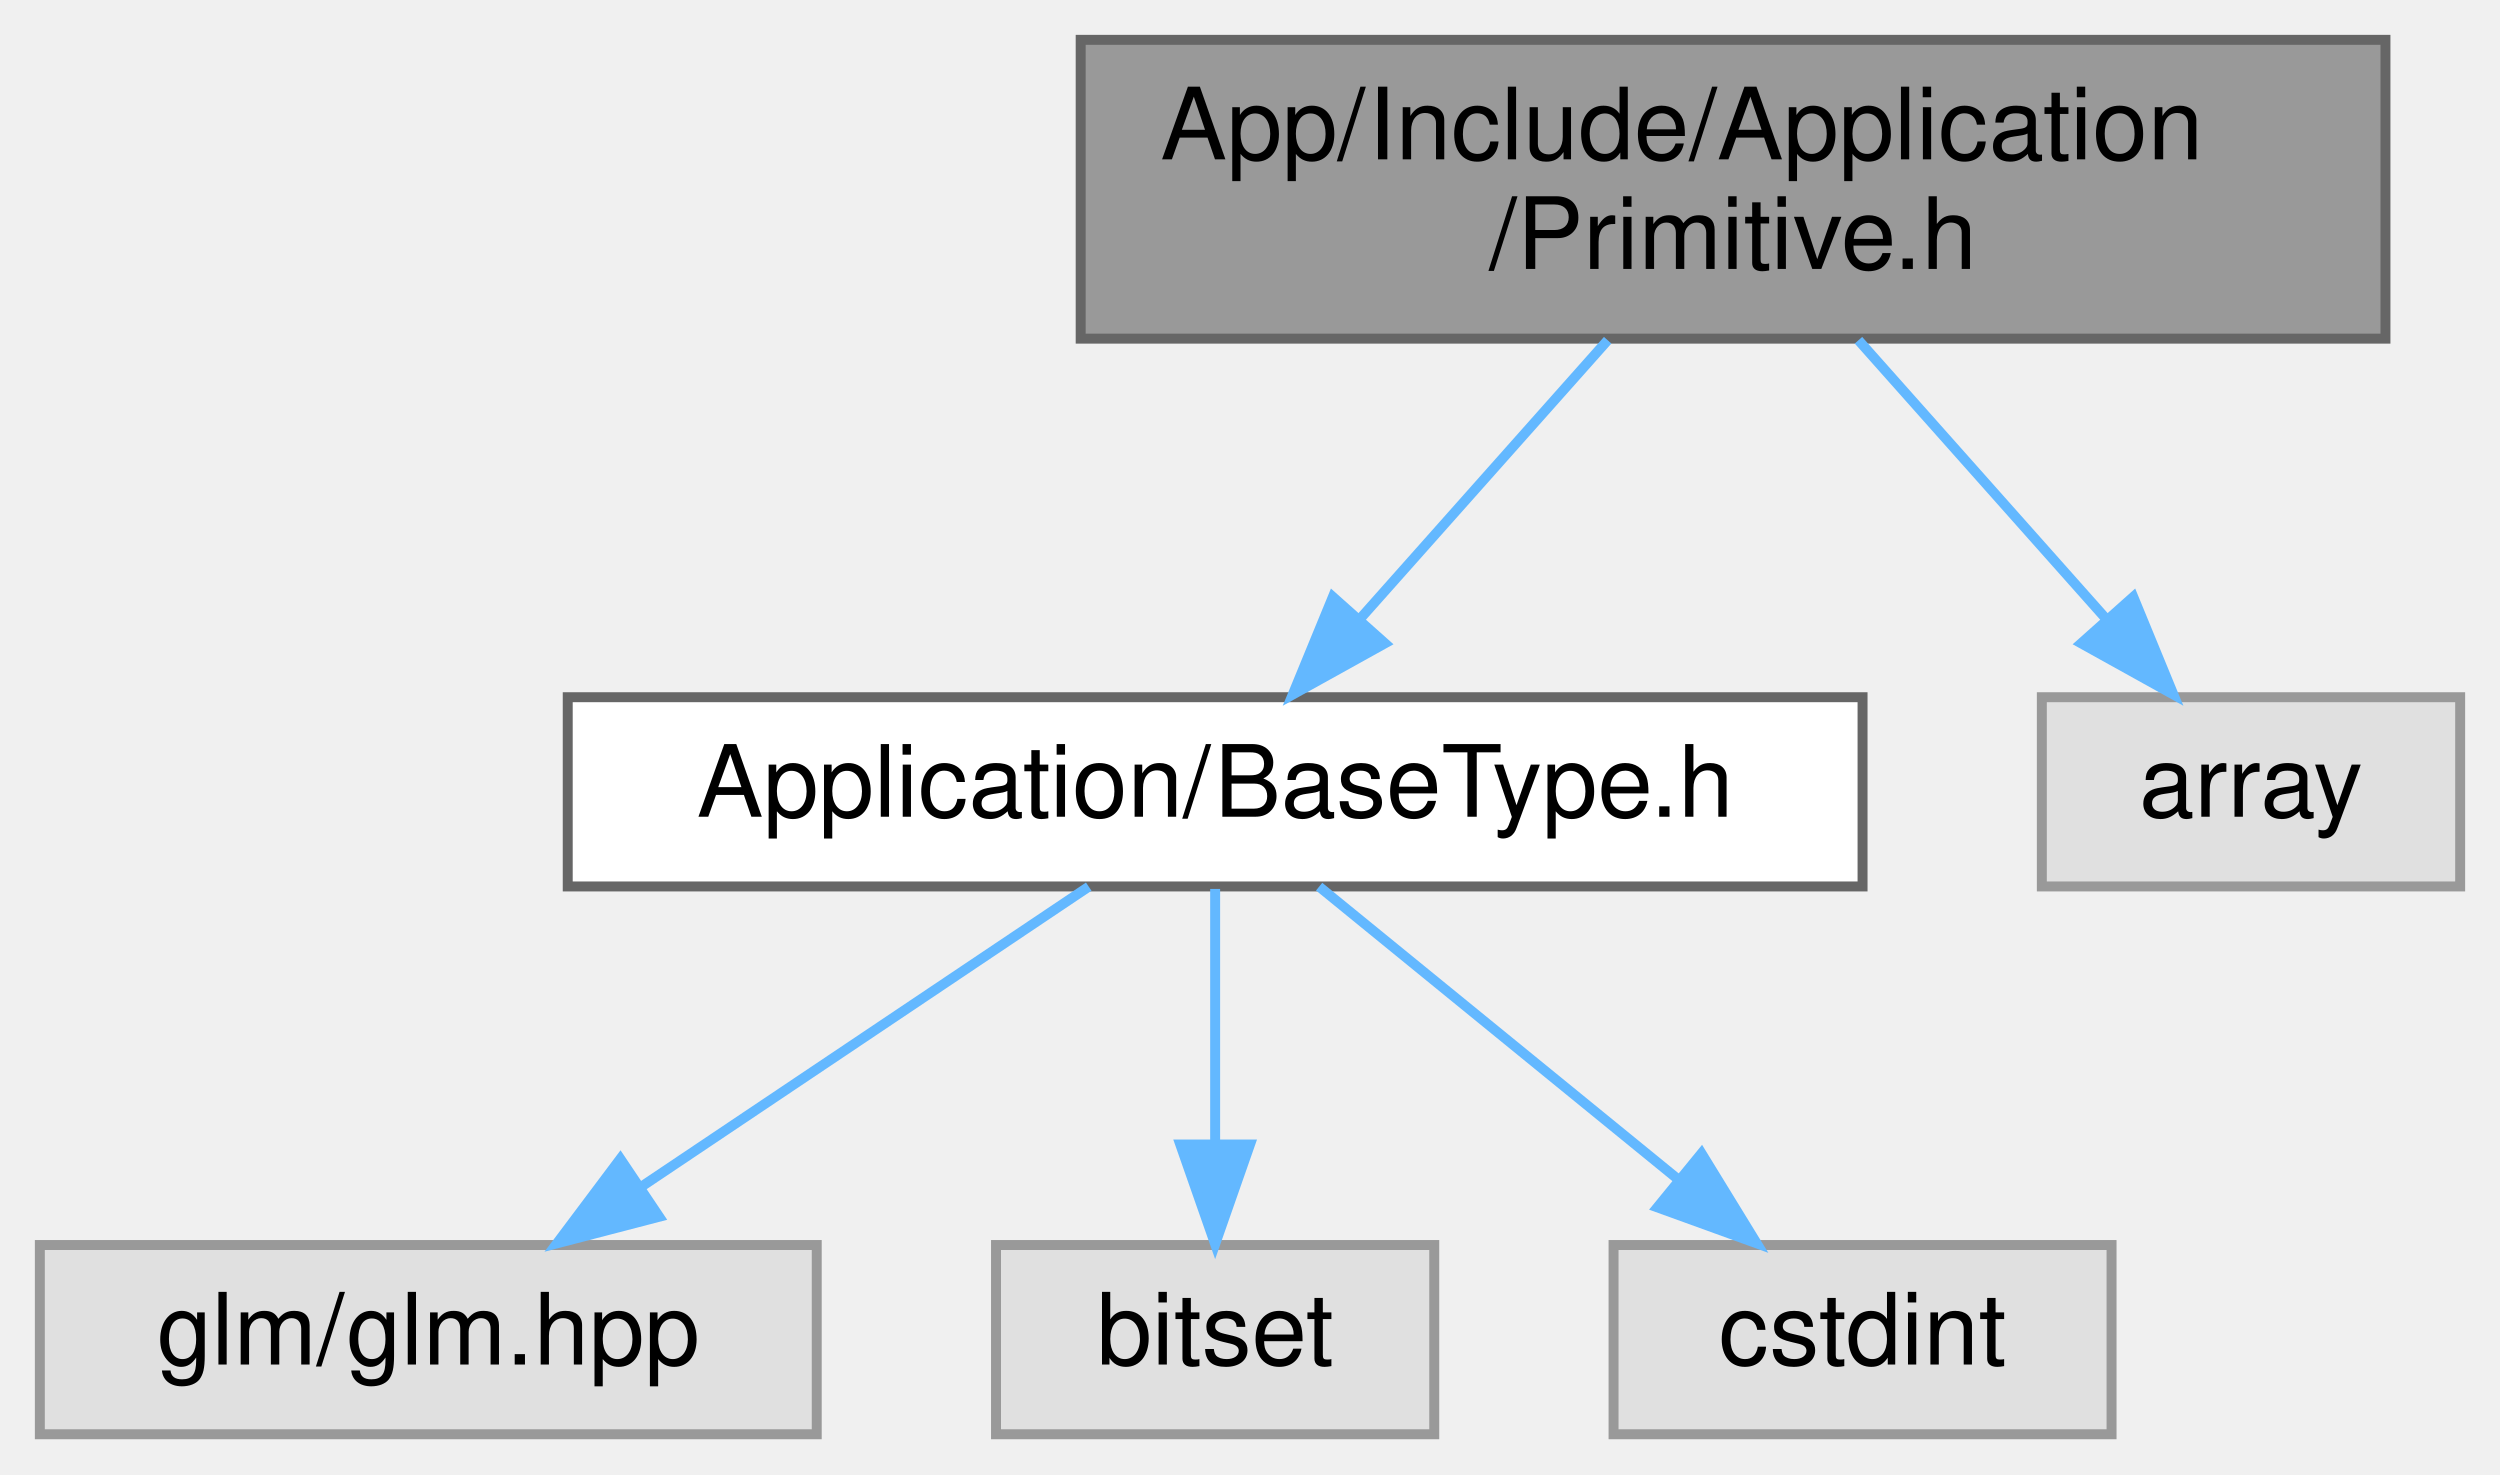
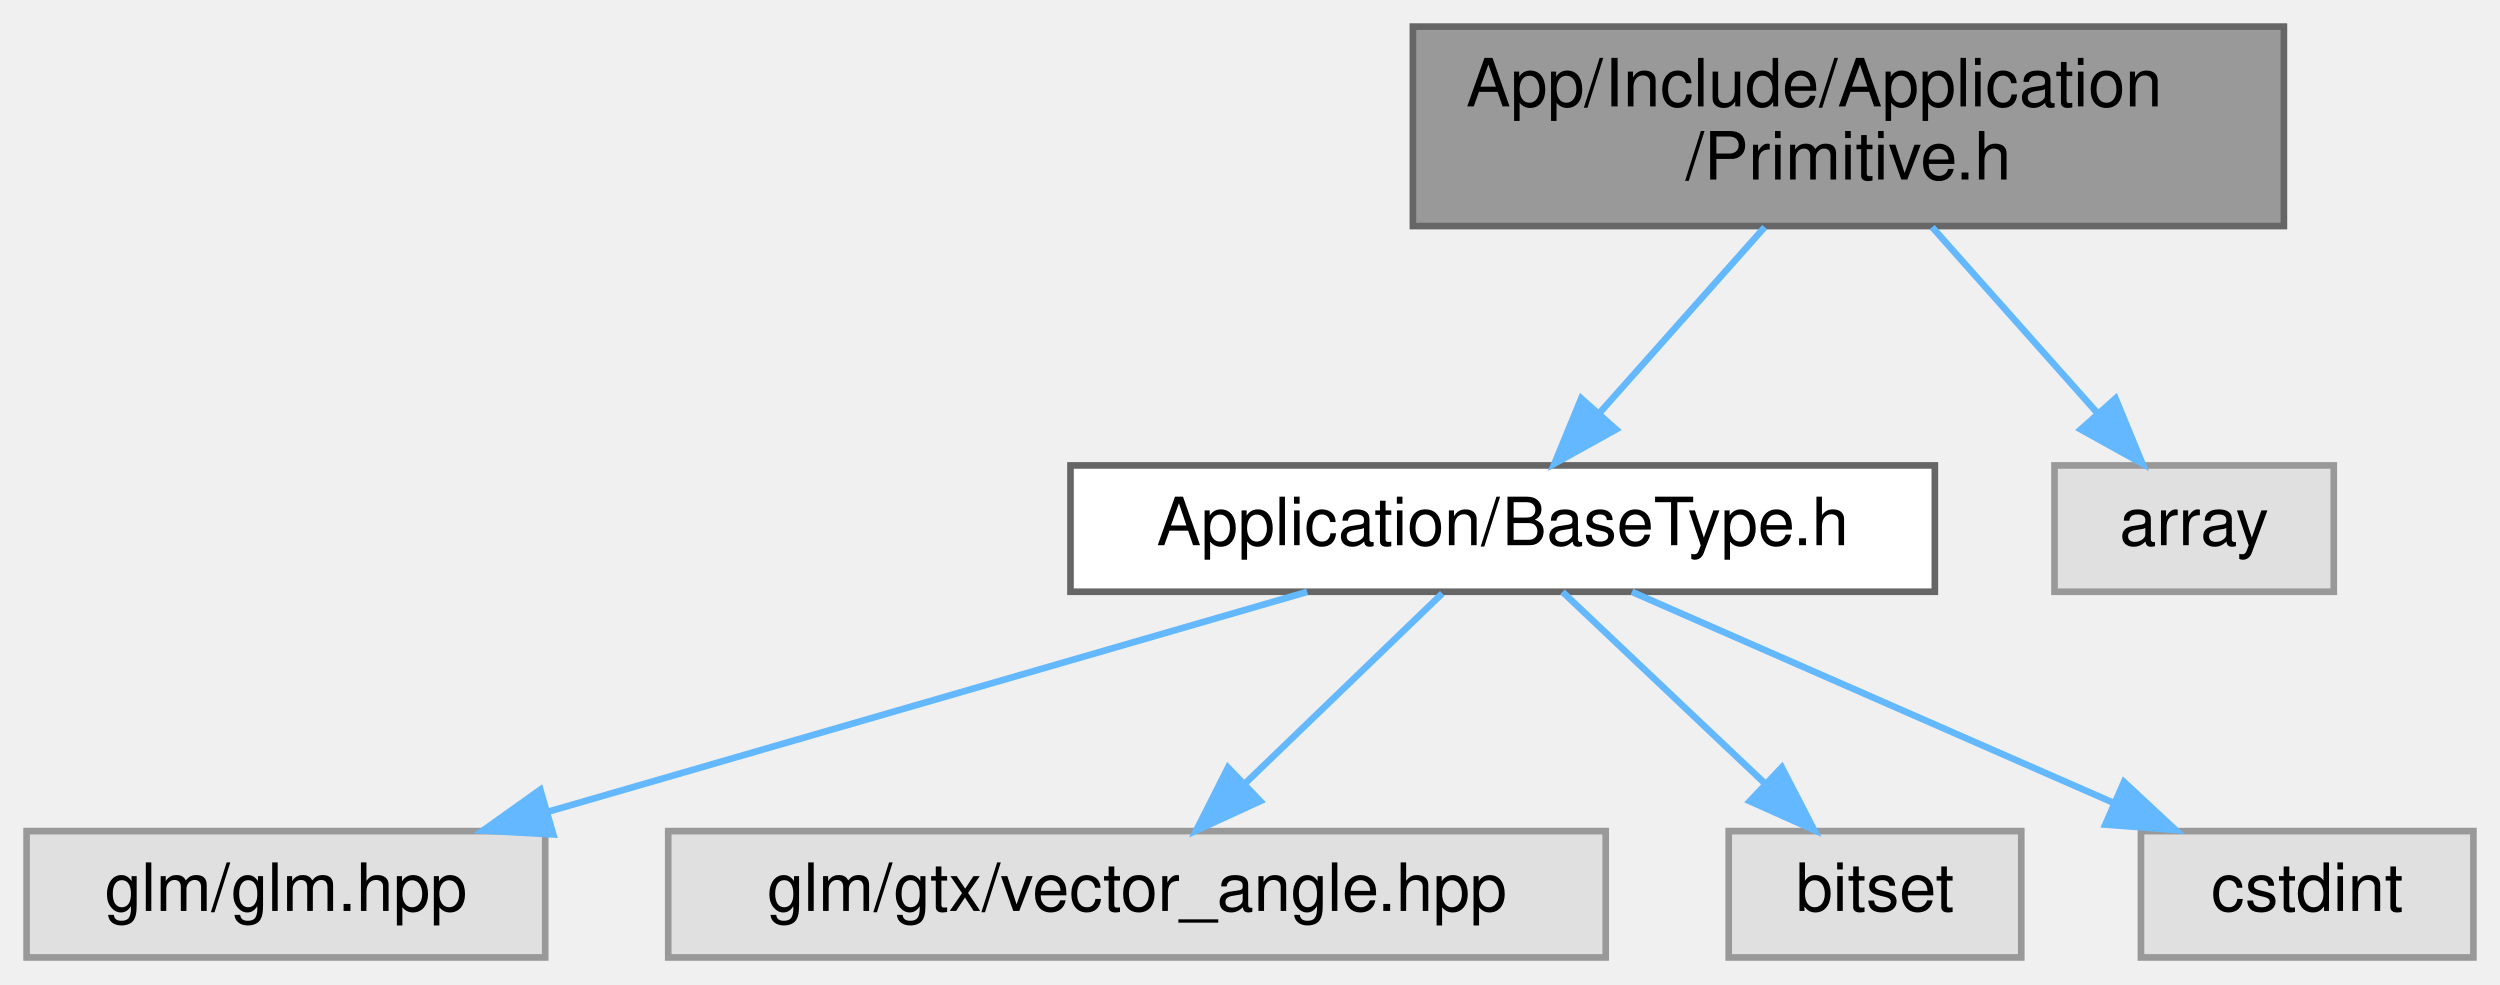
- <svg xmlns="http://www.w3.org/2000/svg" xmlns:xlink="http://www.w3.org/1999/xlink" width="251pt" height="148pt" viewBox="0.00 0.00 251.00 148.00">
+ <svg xmlns="http://www.w3.org/2000/svg" xmlns:xlink="http://www.w3.org/1999/xlink" width="376pt" height="148pt" viewBox="0.00 0.00 376.00 148.00">
  <g id="graph0" class="graph" transform="scale(1 1) rotate(0) translate(4 144)">
    <g id="Node000001" class="node">
      <g id="a_Node000001">
        <a xlink:title=" ">
-           <polygon fill="#999999" stroke="#666666" points="235.5,-140 104.5,-140 104.5,-110 235.5,-110 235.5,-140" />
-           <text text-anchor="start" x="112.5" y="-128" font-family="Helvetica,sans-Serif" font-size="10.00">App/Include/Application</text>
-           <text text-anchor="middle" x="170" y="-117" font-family="Helvetica,sans-Serif" font-size="10.00">/Primitive.h</text>
+           <polygon fill="#999999" stroke="#666666" points="339.5,-140 208.5,-140 208.5,-110 339.5,-110 339.5,-140" />
+           <text text-anchor="start" x="216.5" y="-128" font-family="Helvetica,sans-Serif" font-size="10.00">App/Include/Application</text>
+           <text text-anchor="middle" x="274" y="-117" font-family="Helvetica,sans-Serif" font-size="10.00">/Primitive.h</text>
        </a>
      </g>
    </g>
    <g id="Node000002" class="node">
      <g id="a_Node000002">
        <a xlink:href="BaseType_8h.html" target="_top" xlink:title=" ">
-           <polygon fill="white" stroke="#666666" points="183,-74 53,-74 53,-55 183,-55 183,-74" />
-           <text text-anchor="middle" x="118" y="-62" font-family="Helvetica,sans-Serif" font-size="10.00">Application/BaseType.h</text>
+           <polygon fill="white" stroke="#666666" points="287,-74 157,-74 157,-55 287,-55 287,-74" />
+           <text text-anchor="middle" x="222" y="-62" font-family="Helvetica,sans-Serif" font-size="10.00">Application/BaseType.h</text>
        </a>
      </g>
    </g>
    <g id="edge1_Node000001_Node000002" class="edge">
      <g id="a_edge1_Node000001_Node000002">
        <a xlink:title=" ">
-           <path fill="none" stroke="#63b8ff" d="M157.41,-109.84C149.94,-101.43 140.44,-90.74 132.63,-81.96" />
-           <polygon fill="#63b8ff" stroke="#63b8ff" points="135.05,-79.41 125.79,-74.27 129.82,-84.07 135.05,-79.41" />
+           <path fill="none" stroke="#63b8ff" d="M261.41,-109.84C253.94,-101.43 244.44,-90.74 236.63,-81.96" />
+           <polygon fill="#63b8ff" stroke="#63b8ff" points="239.05,-79.41 229.79,-74.27 233.82,-84.07 239.05,-79.41" />
        </a>
      </g>
    </g>
-     <g id="Node000006" class="node">
-       <g id="a_Node000006">
+     <g id="Node000007" class="node">
+       <g id="a_Node000007">
        <a xlink:title=" ">
-           <polygon fill="#e0e0e0" stroke="#999999" points="243,-74 201,-74 201,-55 243,-55 243,-74" />
-           <text text-anchor="middle" x="222" y="-62" font-family="Helvetica,sans-Serif" font-size="10.00">array</text>
+           <polygon fill="#e0e0e0" stroke="#999999" points="347,-74 305,-74 305,-55 347,-55 347,-74" />
+           <text text-anchor="middle" x="326" y="-62" font-family="Helvetica,sans-Serif" font-size="10.00">array</text>
        </a>
      </g>
    </g>
-     <g id="edge5_Node000001_Node000006" class="edge">
-       <g id="a_edge5_Node000001_Node000006">
+     <g id="edge6_Node000001_Node000007" class="edge">
+       <g id="a_edge6_Node000001_Node000007">
        <a xlink:title=" ">
-           <path fill="none" stroke="#63b8ff" d="M182.59,-109.84C190.06,-101.43 199.56,-90.74 207.37,-81.96" />
-           <polygon fill="#63b8ff" stroke="#63b8ff" points="210.18,-84.07 214.21,-74.27 204.95,-79.41 210.18,-84.07" />
+           <path fill="none" stroke="#63b8ff" d="M286.59,-109.84C294.06,-101.43 303.56,-90.74 311.37,-81.96" />
+           <polygon fill="#63b8ff" stroke="#63b8ff" points="314.18,-84.07 318.21,-74.27 308.95,-79.41 314.18,-84.07" />
        </a>
      </g>
    </g>
    <g id="Node000003" class="node">
      <g id="a_Node000003">
        <a xlink:title=" ">
          <polygon fill="#e0e0e0" stroke="#999999" points="78,-19 0,-19 0,0 78,0 78,-19" />
          <text text-anchor="middle" x="39" y="-7" font-family="Helvetica,sans-Serif" font-size="10.00">glm/glm.hpp</text>
        </a>
      </g>
    </g>
    <g id="edge2_Node000002_Node000003" class="edge">
      <g id="a_edge2_Node000002_Node000003">
        <a xlink:title=" ">
-           <path fill="none" stroke="#63b8ff" d="M105.31,-54.98C93.17,-46.84 74.64,-34.41 60.25,-24.76" />
-           <polygon fill="#63b8ff" stroke="#63b8ff" points="62.18,-21.84 51.92,-19.17 58.28,-27.65 62.18,-21.84" />
+           <path fill="none" stroke="#63b8ff" d="M192.6,-54.98C161.61,-46.01 112.62,-31.82 78.33,-21.89" />
+           <polygon fill="#63b8ff" stroke="#63b8ff" points="79.21,-18.5 68.63,-19.08 77.26,-25.23 79.21,-18.5" />
        </a>
      </g>
    </g>
    <g id="Node000004" class="node">
      <g id="a_Node000004">
        <a xlink:title=" ">
-           <polygon fill="#e0e0e0" stroke="#999999" points="140,-19 96,-19 96,0 140,0 140,-19" />
-           <text text-anchor="middle" x="118" y="-7" font-family="Helvetica,sans-Serif" font-size="10.00">bitset</text>
+           <polygon fill="#e0e0e0" stroke="#999999" points="237.5,-19 96.5,-19 96.5,0 237.5,0 237.5,-19" />
+           <text text-anchor="middle" x="167" y="-7" font-family="Helvetica,sans-Serif" font-size="10.00">glm/gtx/vector_angle.hpp</text>
        </a>
      </g>
    </g>
    <g id="edge3_Node000002_Node000004" class="edge">
      <g id="a_edge3_Node000002_Node000004">
        <a xlink:title=" ">
-           <path fill="none" stroke="#63b8ff" d="M118,-54.75C118,-47.8 118,-37.85 118,-29.13" />
-           <polygon fill="#63b8ff" stroke="#63b8ff" points="121.5,-29.09 118,-19.09 114.5,-29.09 121.5,-29.09" />
+           <path fill="none" stroke="#63b8ff" d="M212.92,-54.75C204.91,-47.03 193.04,-35.6 183.38,-26.28" />
+           <polygon fill="#63b8ff" stroke="#63b8ff" points="185.54,-23.51 175.91,-19.09 180.69,-28.55 185.54,-23.51" />
        </a>
      </g>
    </g>
    <g id="Node000005" class="node">
      <g id="a_Node000005">
        <a xlink:title=" ">
-           <polygon fill="#e0e0e0" stroke="#999999" points="208,-19 158,-19 158,0 208,0 208,-19" />
-           <text text-anchor="middle" x="183" y="-7" font-family="Helvetica,sans-Serif" font-size="10.00">cstdint</text>
+           <polygon fill="#e0e0e0" stroke="#999999" points="300,-19 256,-19 256,0 300,0 300,-19" />
+           <text text-anchor="middle" x="278" y="-7" font-family="Helvetica,sans-Serif" font-size="10.00">bitset</text>
        </a>
      </g>
    </g>
    <g id="edge4_Node000002_Node000005" class="edge">
      <g id="a_edge4_Node000002_Node000005">
        <a xlink:title=" ">
-           <path fill="none" stroke="#63b8ff" d="M128.44,-54.98C138.15,-47.07 152.82,-35.11 164.5,-25.58" />
-           <polygon fill="#63b8ff" stroke="#63b8ff" points="166.83,-28.2 172.37,-19.17 162.4,-22.78 166.83,-28.2" />
+           <path fill="none" stroke="#63b8ff" d="M231,-54.98C239.19,-47.23 251.51,-35.58 261.47,-26.14" />
+           <polygon fill="#63b8ff" stroke="#63b8ff" points="263.98,-28.59 268.84,-19.17 259.17,-23.5 263.98,-28.59" />
+         </a>
+       </g>
+     </g>
+     <g id="Node000006" class="node">
+       <g id="a_Node000006">
+         <a xlink:title=" ">
+           <polygon fill="#e0e0e0" stroke="#999999" points="368,-19 318,-19 318,0 368,0 368,-19" />
+           <text text-anchor="middle" x="343" y="-7" font-family="Helvetica,sans-Serif" font-size="10.00">cstdint</text>
+         </a>
+       </g>
+     </g>
+     <g id="edge5_Node000002_Node000006" class="edge">
+       <g id="a_edge5_Node000002_Node000006">
+         <a xlink:title=" ">
+           <path fill="none" stroke="#63b8ff" d="M241.44,-54.98C260.99,-46.42 291.38,-33.11 313.82,-23.28" />
+           <polygon fill="#63b8ff" stroke="#63b8ff" points="315.45,-26.39 323.21,-19.17 312.64,-19.98 315.45,-26.39" />
        </a>
      </g>
    </g>
  </g>
</svg>
